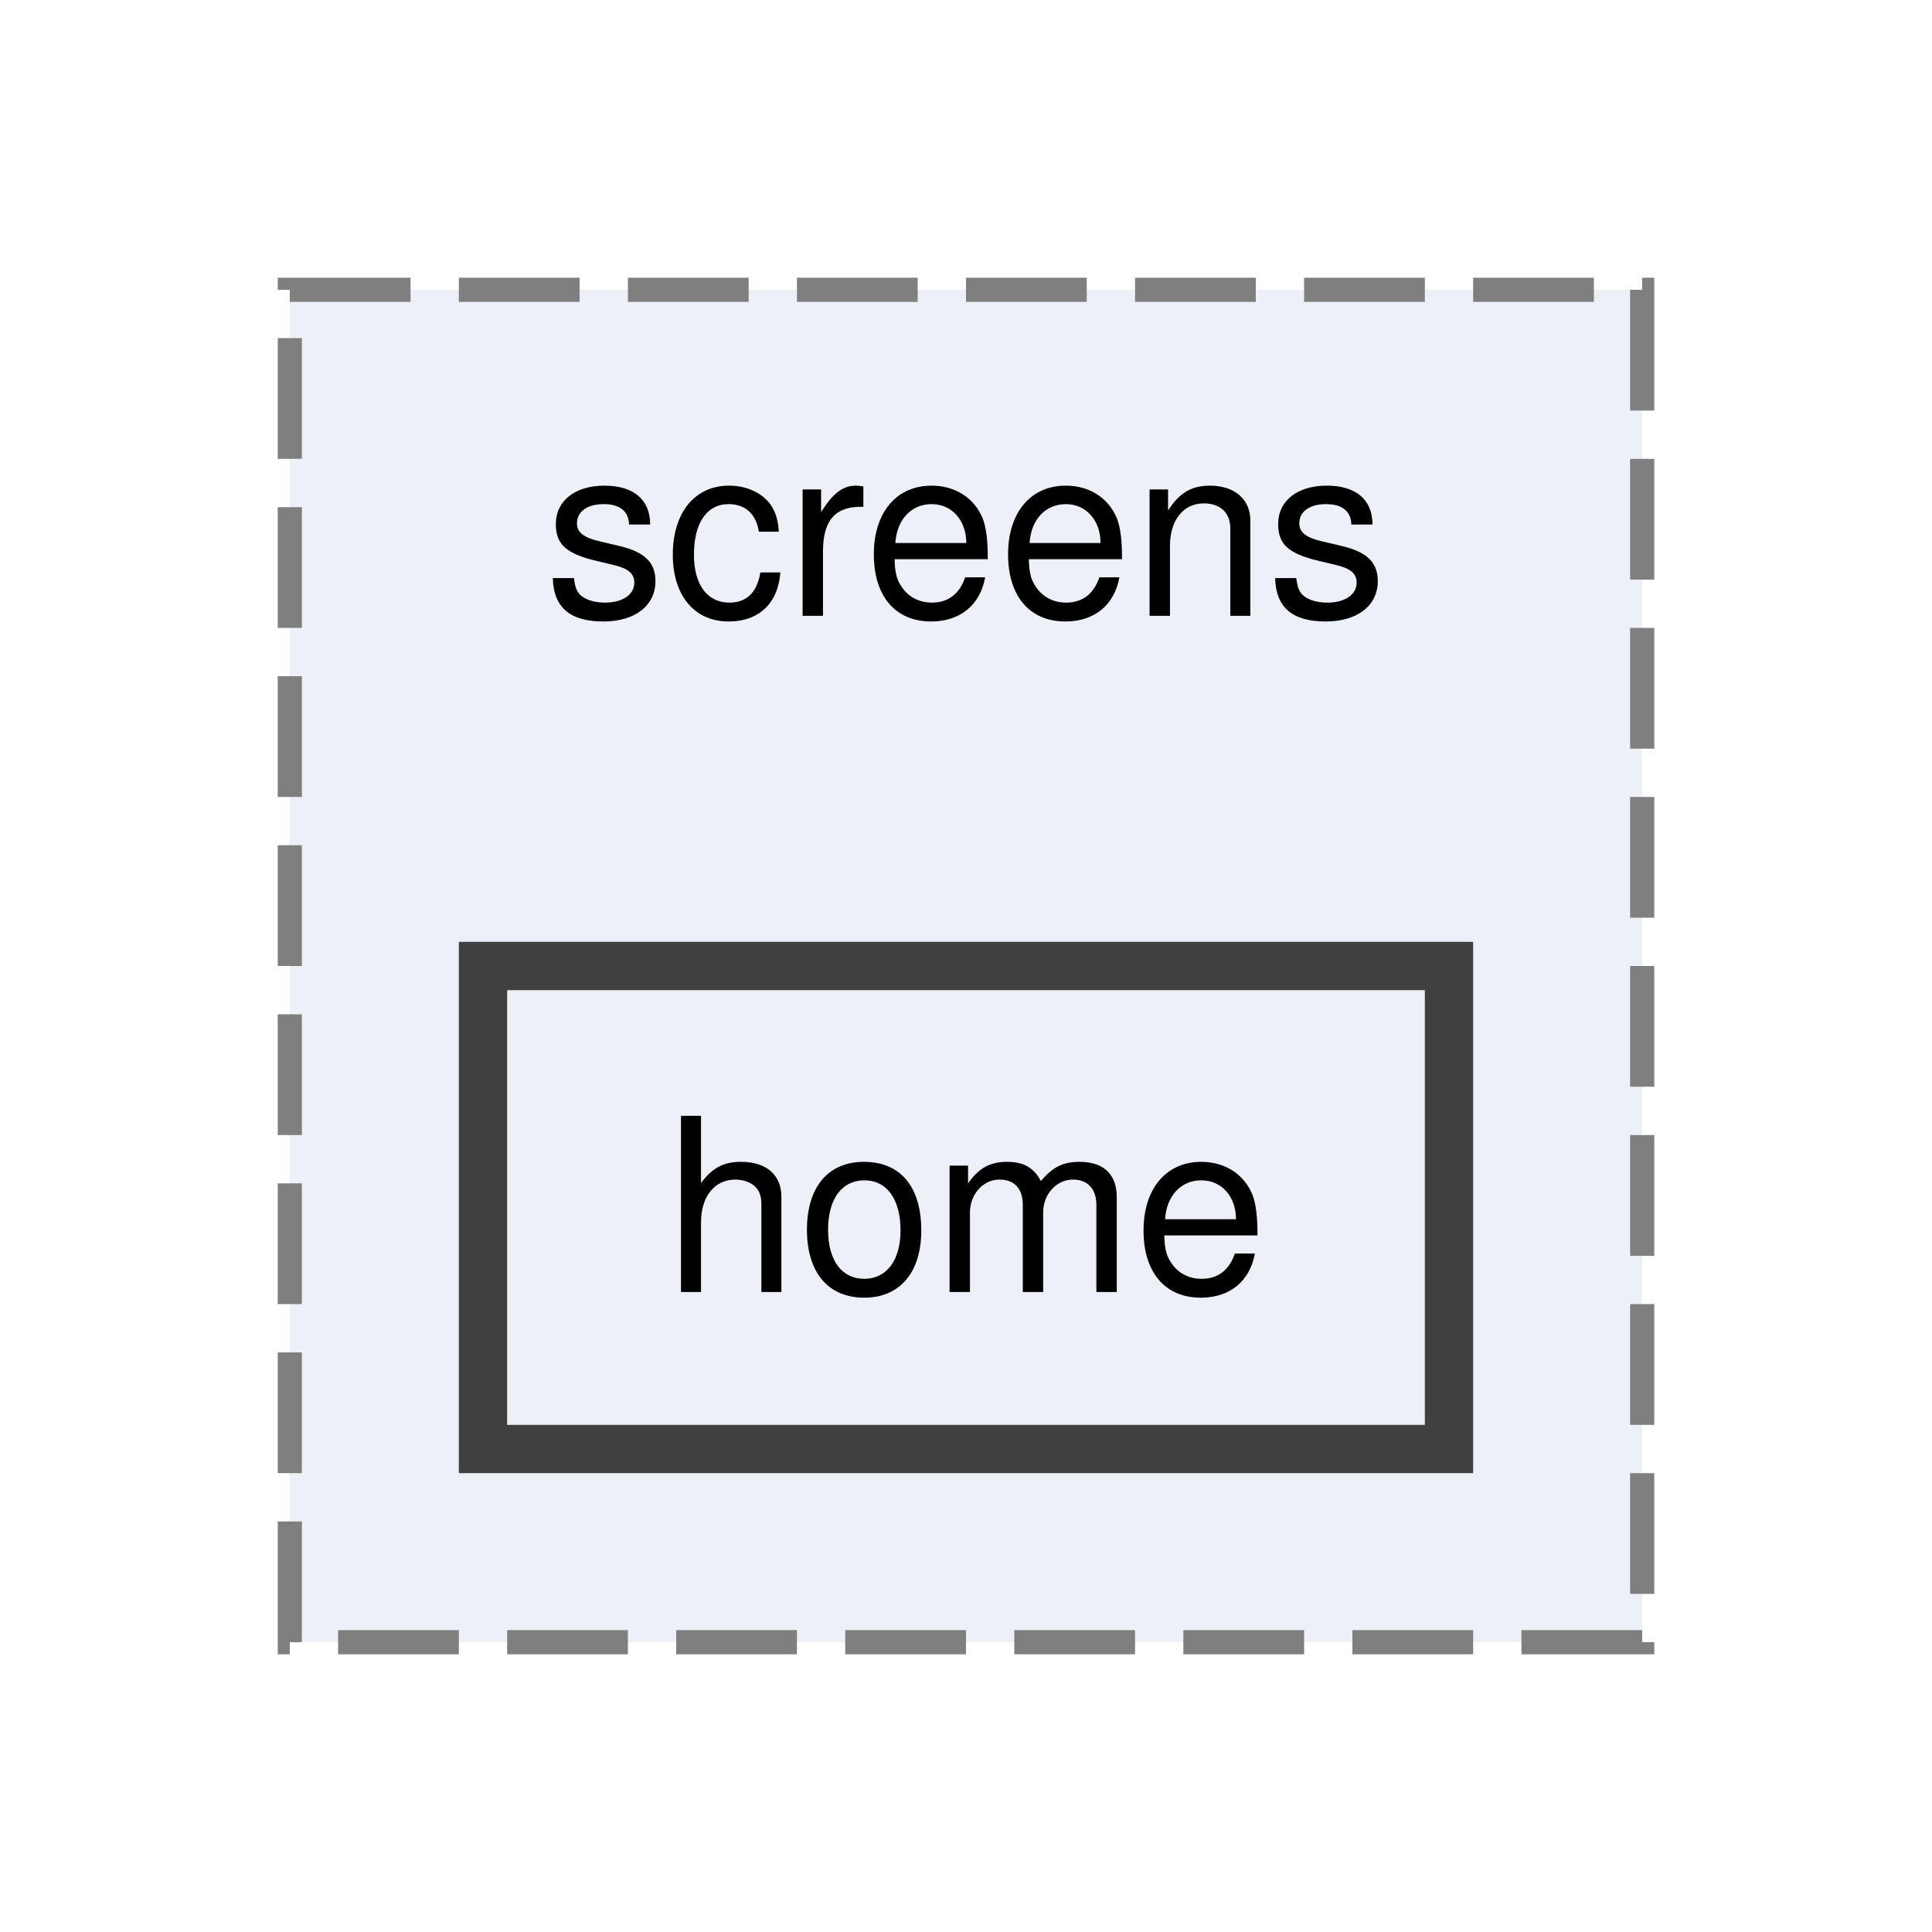
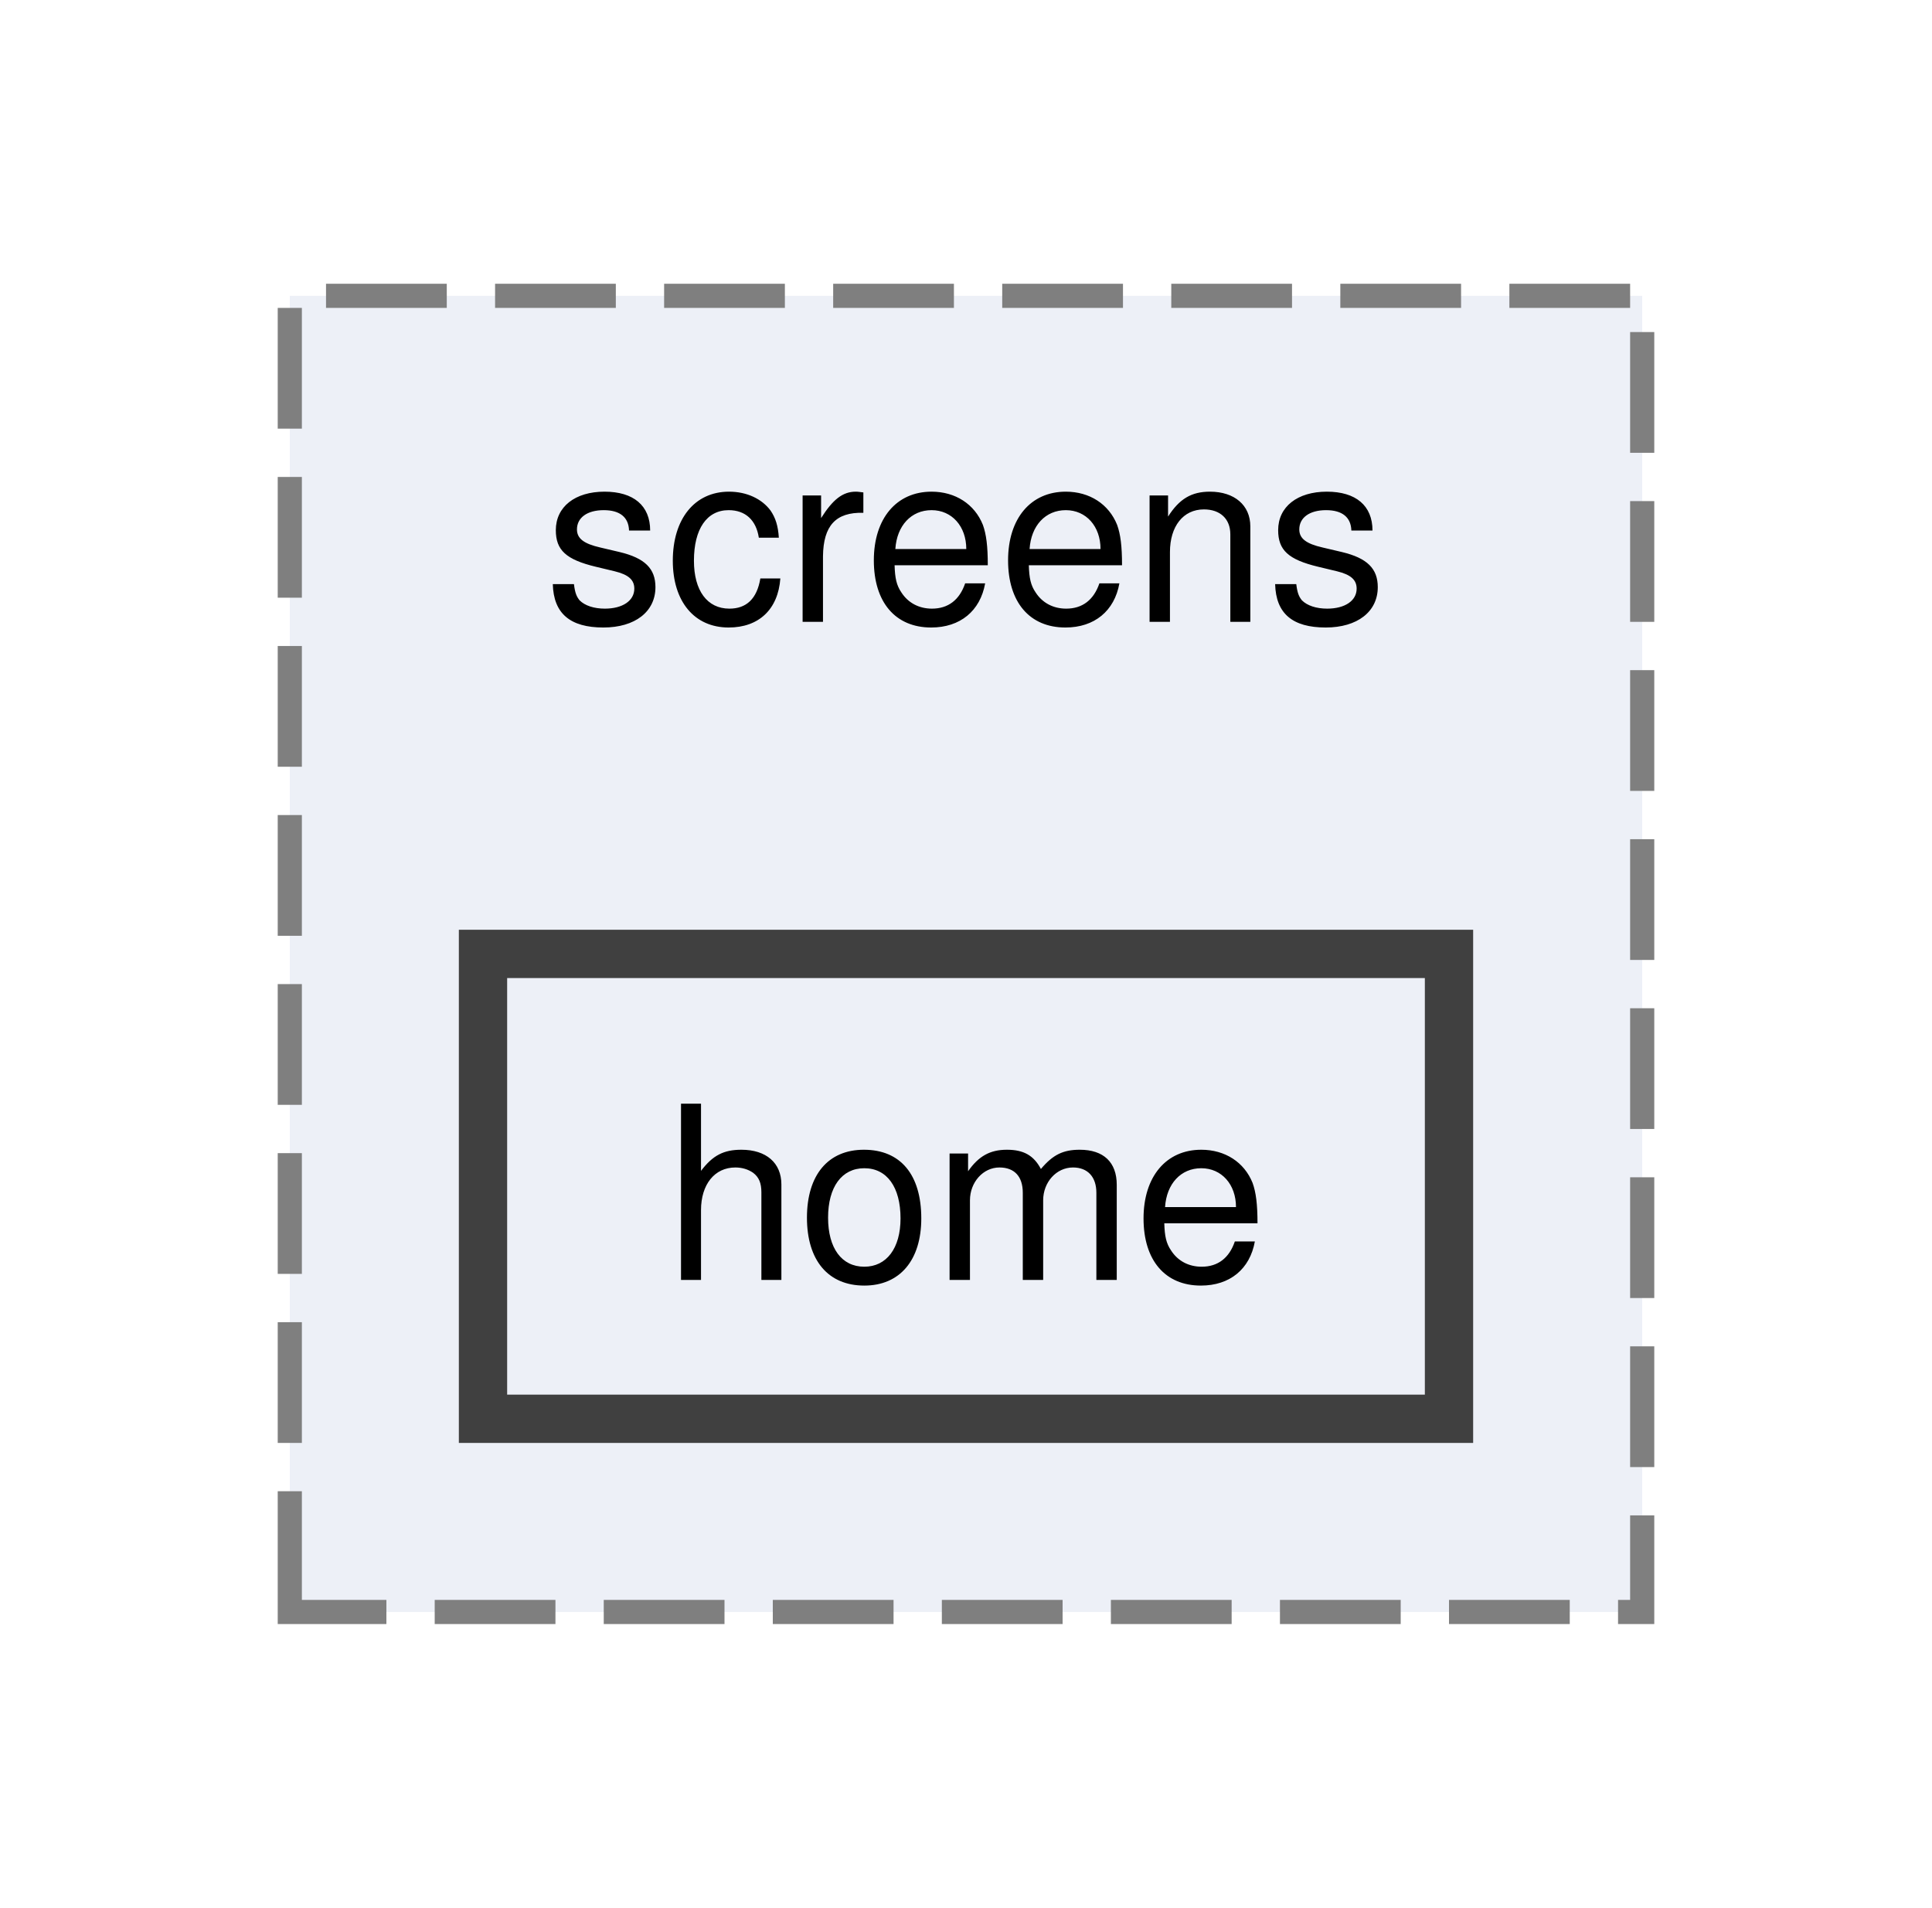
- <svg xmlns="http://www.w3.org/2000/svg" xmlns:xlink="http://www.w3.org/1999/xlink" width="80pt" height="80pt" viewBox="0.00 0.00 80.00 80.00">
-   <g id="graph0" class="graph" transform="scale(1 1) rotate(0) translate(4 76)">
+ <svg xmlns="http://www.w3.org/2000/svg" xmlns:xlink="http://www.w3.org/1999/xlink" width="80pt" height="79pt" viewBox="0.00 0.00 80.00 78.50">
+   <g id="graph0" class="graph" transform="scale(1 1) rotate(0) translate(4 74.5)">
    <g id="clust1" class="cluster">
      <g id="a_clust1">
        <a xlink:href="dir_299aa870bb746bafe99131a774bd9579.html" target="_top" xlink:title="screens">
-           <polygon fill="#edf0f7" stroke="#7f7f7f" stroke-dasharray="5,2" points="8,-8 8,-64 64,-64 64,-8 8,-8" />
-           <text text-anchor="middle" x="36" y="-50.5" font-family="Helvetica,sans-Serif" font-size="10.00">screens</text>
+           <polygon fill="#edf0f7" stroke="#7f7f7f" stroke-dasharray="5,2" points="8,-8 8,-62.5 64,-62.5 64,-8 8,-8" />
+           <text text-anchor="middle" x="36" y="-49" font-family="Helvetica,sans-Serif" font-size="10.00">screens</text>
        </a>
      </g>
    </g>
    <g id="node1" class="node">
      <g id="a_node1">
        <a xlink:href="dir_ad6d82a3da84df5dadabf387c30ed27f.html" target="_top" xlink:title="home">
-           <polygon fill="#edf0f7" stroke="#404040" stroke-width="2" points="56,-36 16,-36 16,-16 56,-16 56,-36" />
-           <text text-anchor="middle" x="36" y="-22.5" font-family="Helvetica,sans-Serif" font-size="10.00">home</text>
+           <polygon fill="#edf0f7" stroke="#404040" stroke-width="2" points="56,-35.25 16,-35.25 16,-16 56,-16 56,-35.25" />
+           <text text-anchor="middle" x="36" y="-21.75" font-family="Helvetica,sans-Serif" font-size="10.00">home</text>
        </a>
      </g>
    </g>
  </g>
</svg>
